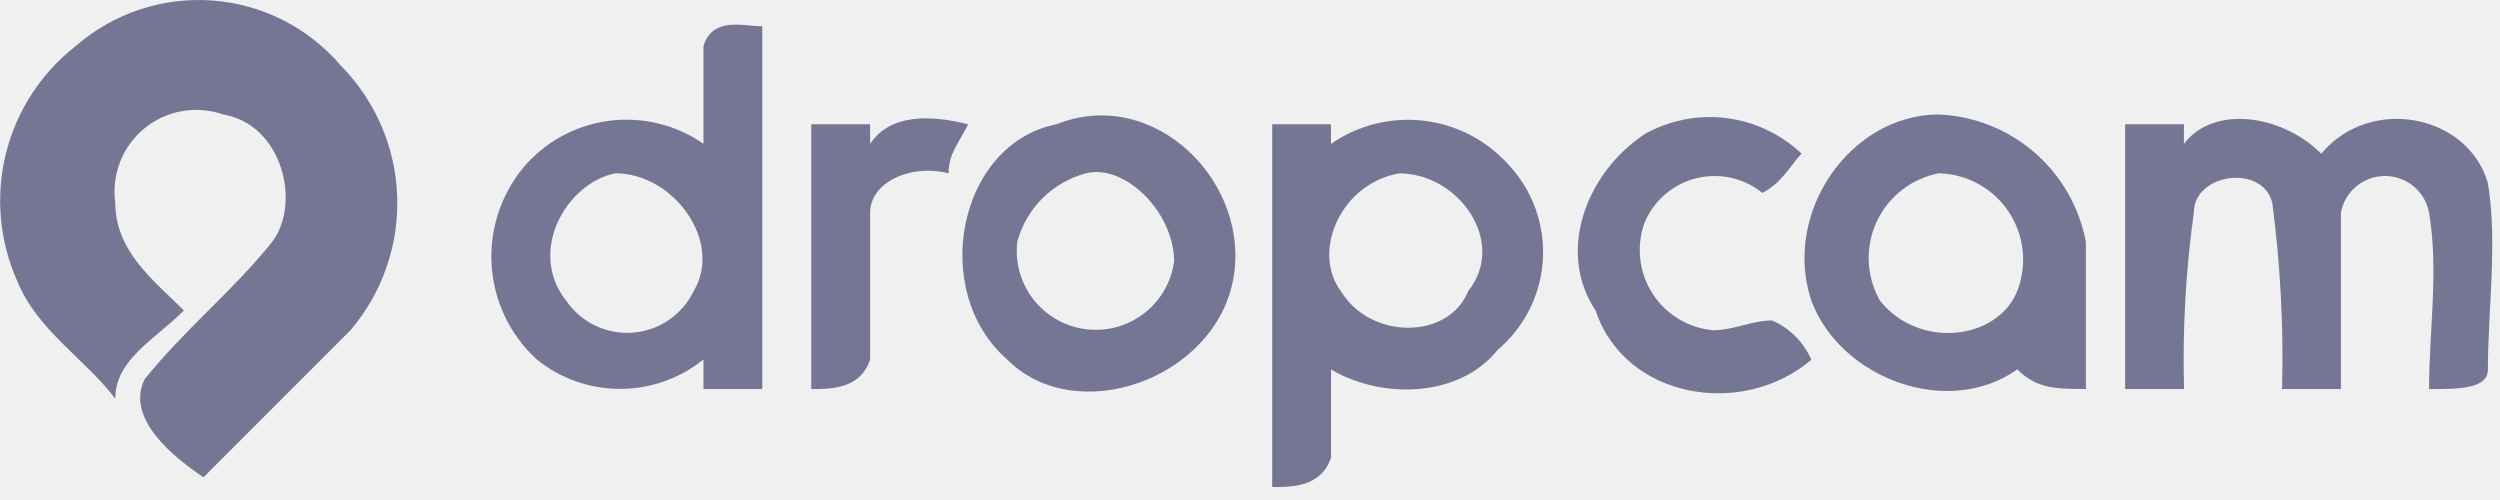
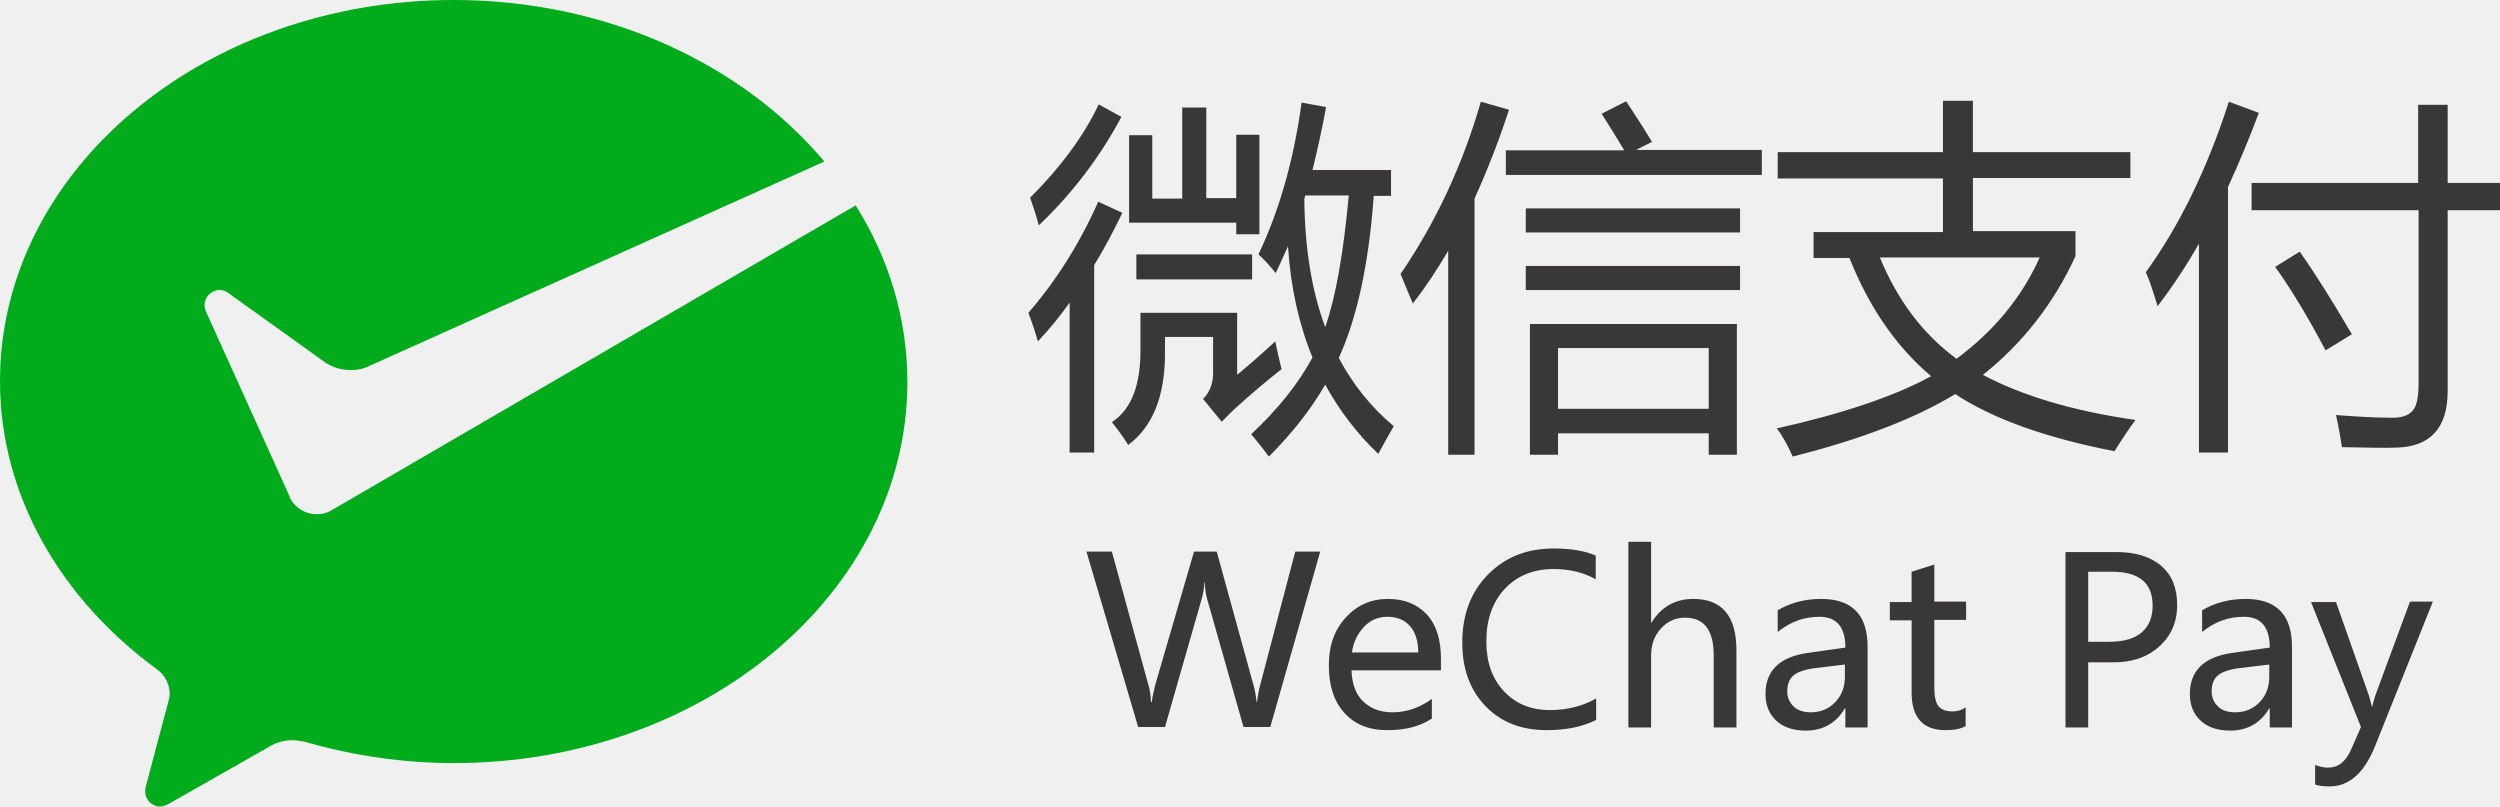
- <svg xmlns="http://www.w3.org/2000/svg" width="120" height="24" viewBox="0 0 120 24" fill="none">
-   <g clip-path="url(#clip0_14_11)">
-     <path fill-rule="evenodd" clip-rule="evenodd" d="M3.646 2.201C4.54 1.424 5.579 0.831 6.703 0.458C7.827 0.084 9.014 -0.063 10.196 0.024C11.377 0.112 12.53 0.432 13.586 0.967C14.643 1.502 15.584 2.241 16.354 3.142C18.009 4.816 18.977 7.051 19.064 9.404C19.151 11.757 18.352 14.057 16.824 15.849L9.768 22.908C8.352 21.967 6.003 20.084 6.944 18.201C8.827 15.848 11.177 13.969 13.063 11.612C14.479 9.73 13.533 5.964 10.71 5.494C10.076 5.272 9.397 5.217 8.736 5.334C8.075 5.451 7.455 5.735 6.936 6.16C6.416 6.584 6.014 7.135 5.769 7.76C5.523 8.384 5.442 9.061 5.533 9.726C5.533 12.079 7.416 13.491 8.827 14.903C7.411 16.319 5.533 17.256 5.533 19.136C4.117 17.253 1.769 15.842 0.827 13.488C-0.034 11.562 -0.223 9.403 0.288 7.357C0.799 5.311 1.981 3.496 3.646 2.201Z" fill="#757693" />
-     <path fill-rule="evenodd" clip-rule="evenodd" d="M33.766 2.199C34.236 0.784 35.648 1.259 36.589 1.259V18.671H33.766V17.255C32.633 18.169 31.221 18.667 29.766 18.667C28.31 18.667 26.898 18.169 25.765 17.255C24.462 16.065 23.681 14.408 23.593 12.646C23.505 10.883 24.117 9.156 25.295 7.842C26.355 6.688 27.797 5.957 29.354 5.784C30.911 5.611 32.479 6.008 33.766 6.902V2.199ZM29.533 8.318C27.18 8.789 25.3 12.083 27.18 14.437C27.532 14.95 28.012 15.361 28.573 15.63C29.133 15.898 29.755 16.014 30.375 15.967C30.995 15.919 31.591 15.709 32.105 15.358C32.618 15.007 33.029 14.527 33.299 13.966C34.708 11.612 32.353 8.318 29.53 8.318H29.533Z" fill="#757693" />
-     <path fill-rule="evenodd" clip-rule="evenodd" d="M38.941 5.965H41.765V6.906C42.706 5.49 44.589 5.49 46.471 5.965C46.001 6.906 45.531 7.381 45.531 8.318C43.648 7.848 41.766 8.789 41.766 10.201V17.261C41.295 18.676 39.883 18.676 38.941 18.676V5.965Z" fill="#757693" />
-     <path fill-rule="evenodd" clip-rule="evenodd" d="M50.706 5.966C55.413 4.083 60.119 8.79 59.177 13.496C58.235 18.202 51.647 20.556 48.348 17.261C44.583 13.966 45.995 6.907 50.701 5.966H50.706ZM52.122 8.319C51.332 8.53 50.611 8.946 50.033 9.524C49.454 10.102 49.039 10.823 48.828 11.613C48.716 12.606 49 13.602 49.617 14.386C50.235 15.171 51.138 15.68 52.128 15.803C53.119 15.927 54.119 15.655 54.91 15.046C55.702 14.438 56.222 13.541 56.357 12.552C56.357 10.201 54.005 7.848 52.123 8.319H52.122Z" fill="#757693" />
-     <path fill-rule="evenodd" clip-rule="evenodd" d="M61.062 5.965H63.886V6.907C65.173 6.013 66.74 5.616 68.297 5.789C69.855 5.962 71.297 6.694 72.356 7.848C72.938 8.453 73.389 9.171 73.682 9.957C73.975 10.744 74.104 11.582 74.06 12.42C74.017 13.258 73.802 14.078 73.428 14.83C73.055 15.582 72.532 16.249 71.89 16.79C70.008 19.143 66.242 19.143 63.89 17.731V21.964C63.419 23.379 62.007 23.379 61.066 23.379V5.965H61.062ZM67.181 8.318C64.357 8.789 62.948 12.083 64.357 13.967C65.773 16.32 69.534 16.32 70.476 13.967C72.356 11.612 70.004 8.323 67.181 8.323V8.318Z" fill="#757693" />
-     <path fill-rule="evenodd" clip-rule="evenodd" d="M78.945 6.436C80.137 5.768 81.51 5.499 82.865 5.668C84.22 5.837 85.485 6.436 86.475 7.376C86.005 7.847 85.535 8.792 84.593 9.259C84.154 8.904 83.638 8.655 83.087 8.534C82.535 8.412 81.963 8.42 81.415 8.557C80.867 8.694 80.359 8.957 79.93 9.325C79.501 9.692 79.164 10.154 78.945 10.675C78.74 11.232 78.667 11.829 78.731 12.419C78.794 13.009 78.993 13.577 79.312 14.077C79.63 14.578 80.06 14.999 80.568 15.306C81.075 15.614 81.647 15.801 82.239 15.852C83.179 15.852 84.121 15.381 85.062 15.381C85.903 15.751 86.575 16.423 86.945 17.264C83.651 20.088 78.002 19.147 76.591 14.911C74.71 12.087 76.121 8.316 78.945 6.436Z" fill="#757693" />
-     <path fill-rule="evenodd" clip-rule="evenodd" d="M86.946 14.437C85.536 10.201 88.828 5.495 93.064 5.495C94.758 5.568 96.378 6.213 97.66 7.323C98.942 8.434 99.81 9.946 100.123 11.613V18.671C98.708 18.671 97.77 18.671 96.829 17.73C93.535 20.083 88.358 18.2 86.946 14.436V14.437ZM93.065 8.318C92.417 8.441 91.808 8.716 91.288 9.122C90.768 9.528 90.353 10.052 90.077 10.65C89.8 11.249 89.671 11.905 89.7 12.563C89.728 13.222 89.914 13.864 90.241 14.437C92.124 16.79 95.889 16.32 96.83 13.966C97.071 13.346 97.159 12.676 97.087 12.014C97.015 11.353 96.784 10.718 96.415 10.164C96.046 9.61 95.549 9.153 94.965 8.832C94.382 8.511 93.73 8.334 93.065 8.318Z" fill="#757693" />
-     <path fill-rule="evenodd" clip-rule="evenodd" d="M102.006 5.966H104.829V6.907C106.245 5.024 109.536 5.492 111.419 7.378C113.772 4.554 118.478 5.495 119.419 8.793C119.889 11.617 119.419 14.912 119.419 17.735C119.419 18.676 118.003 18.676 116.595 18.676C116.595 15.853 117.066 13.028 116.595 10.206C116.503 9.712 116.241 9.265 115.855 8.944C115.468 8.623 114.981 8.447 114.479 8.447C113.976 8.447 113.49 8.623 113.103 8.944C112.717 9.265 112.455 9.712 112.363 10.206V18.676H109.539C109.617 15.688 109.46 12.698 109.069 9.734C108.598 7.851 105.304 8.318 105.304 10.204C104.913 13.01 104.756 15.844 104.834 18.675H102.006V5.966Z" fill="#757693" />
-   </g>
-   <defs>
-     <clipPath id="clip0_14_11">
-       <rect width="119.627" height="23.375" fill="white" transform="translate(0.00125122)" />
-     </clipPath>
-   </defs>
+ <svg xmlns="http://www.w3.org/2000/svg" t="1728815544105" class="icon" viewBox="0 0 3174 1024" version="1.1" p-id="6599" width="793.5" height="256">
+   <path d="M1305.6 397.158c34.56-39.68 64.538-86.682 88.755-141.082l30.541 14.157c-11.52 23.808-23.04 45.901-35.738 66.304v238.003h-31.13v-190.413a444.518 444.518 0 0 1-40.32 49.306A445.85 445.85 0 0 0 1305.6 397.158z m2.304-146.176c38.605-38.554 67.994-78.208 87.04-118.451l28.8 15.872a541.619 541.619 0 0 1-104.883 137.702c-2.893-11.341-6.912-23.245-10.957-35.149z m232.243 176.794h-61.082v20.966c0 54.4-15.565 92.928-46.694 116.147a282.112 282.112 0 0 0-20.736-28.877c24.192-15.872 36.301-45.901 36.301-90.675v-48.179h122.752v78.771a1224.013 1224.013 0 0 0 48.384-42.496c2.893 13.056 5.197 24.934 8.09 35.123a1059.354 1059.354 0 0 0-57.626 48.742c-6.912 6.246-12.698 12.467-18.432 18.125l-23.654-28.902c8.064-7.936 12.698-19.251 12.698-32.845V427.776z m-106.624-145.075V171.622h29.389v80.486h38.042V136.499h30.541v115.046h38.042V171.059h29.389v126.362H1569.536v-14.72h-136.013z m9.216 40.243h146.944v31.744h-146.944v-31.744z m209.766-192.666l31.13 5.632a1387.085 1387.085 0 0 1-17.306 79.923h99.712v32.87h-21.914c-6.323 86.707-21.325 155.264-44.365 205.696a285.952 285.952 0 0 0 69.734 86.707c-6.912 11.904-13.261 23.219-19.61 35.123a358.938 358.938 0 0 1-67.405-87.808c-18.432 31.718-42.086 61.747-71.475 91.213-6.323-8.499-13.824-18.125-22.477-28.339 33.434-31.155 59.366-63.462 77.824-97.459-17.306-41.933-27.674-88.96-31.13-141.107-5.197 11.904-10.368 22.682-15.565 33.997a205.568 205.568 0 0 0-21.888-23.808c25.344-53.248 44.365-116.736 54.733-192.64z m59.93 117.862h-55.296l-1.178 4.531c0.589 61.773 9.216 116.173 26.522 162.637 13.235-37.402 23.04-92.928 29.952-167.168z m65.69 99.738c44.954-65.741 78.95-138.854 101.99-218.752l35.738 10.214a1107.098 1107.098 0 0 1-43.776 112.768v325.248h-33.434V318.387c-14.413 24.371-28.826 46.49-44.954 66.867l-15.565-37.376z m133.709-156.979h150.4a2034.688 2034.688 0 0 0-28.826-46.464l31.13-15.872c10.931 16.435 21.888 33.434 32.845 51.558l-20.173 10.214h159.616v31.744H1911.834V190.874z m25.344 73.677h272v30.592H1937.152v-30.592z m0 73.088h272v30.592H1937.152V337.664z m5.197 73.677h262.758v166.016h-35.712v-27.187h-191.334v27.187h-35.712v-166.016z m227.046 30.592h-191.334v77.056h191.334v-77.056z m87.578-248.755h209.766V128h38.016v65.178h199.962v32.845h-199.936v67.456h130.227v31.744c-27.648 60.032-66.867 110.49-117.555 150.707 50.125 26.624 114.688 45.901 193.613 57.242a655.002 655.002 0 0 0-26.522 39.68c-87.578-17.024-155.008-41.395-202.24-72.55-50.15 30.592-118.733 57.242-206.336 79.334-6.323-14.157-12.646-26.061-20.147-35.712 83.558-18.688 149.248-40.781 195.917-66.304-44.365-37.376-78.925-87.808-103.706-150.144h-45.542v-32.87h164.25V226.611h-209.766V193.178z m332.493 133.734H2386.688c22.477 54.4 54.733 97.459 97.382 128.614 47.821-35.686 82.97-78.182 105.472-128.614z m134.861 18.688c42.624-58.931 77.798-130.893 105.446-216.474l38.042 14.182a1387.315 1387.315 0 0 1-39.194 94.054v337.152h-36.864V309.35a712.115 712.115 0 0 1-52.48 79.36c-6.323-20.429-10.931-34.586-14.95-43.085z m134.272-113.331h211.456V133.094h37.478v99.174H3174.4v34.56h-66.842v229.504c0 47.027-21.914 70.835-65.126 71.962-14.413 0.563-37.453 0-69.146-0.563a525.901 525.901 0 0 0-7.501-40.806c29.389 2.278 52.454 3.405 68.608 3.405 14.387 0.563 23.603-2.816 28.8-9.062 5.171-5.658 7.475-17.562 7.475-35.712v-218.726h-212.045v-34.56z m29.952 106.522l31.13-19.251c18.995 26.624 40.909 61.773 66.253 104.832l-33.408 20.403c-21.914-41.37-43.238-77.056-63.974-105.984zM1676.134 700.339l-63.386 222.694H1578.752l-45.542-160.358a75.571 75.571 0 0 1-3.456-23.245h-0.563c-0.589 7.936-1.741 15.309-4.045 22.682l-46.08 160.922h-34.022l-65.69-222.72h32.256l46.131 168.32c2.304 7.373 3.456 15.309 3.456 22.656h1.152c0.563-5.632 2.304-13.568 4.608-22.656l48.973-168.294h28.826l46.669 169.421c1.741 5.683 2.893 12.467 4.045 21.53h0.563c0.589-6.221 1.741-13.568 4.045-22.093l44.365-168.858h31.693z m153.293 150.733h-113.536c0.589 16.998 5.197 30.029 14.413 39.091 9.216 9.062 21.325 14.182 37.453 14.182 17.869 0 34.56-5.683 50.125-17.024v24.934c-14.387 9.651-32.845 14.746-56.474 14.746-23.603 0-41.472-7.373-54.733-22.093-13.261-14.746-19.584-34.56-19.584-60.646 0-24.371 6.912-44.186 21.325-60.058 14.387-15.872 32.256-23.808 53.581-23.808s37.453 6.81 49.562 19.84c12.109 13.03 17.869 32.307 17.869 56.09v14.746z m-28.826-22.682c0-14.157-3.456-25.498-10.368-33.434-6.912-7.936-16.717-11.878-28.826-11.878-11.52 0-21.299 3.942-29.389 12.467-8.064 8.499-13.824 19.251-15.539 32.845h84.122z m225.894 85.581c-16.717 8.499-37.453 13.03-62.822 13.03-32.256 0-58.189-10.189-77.773-30.592-19.61-20.403-29.389-47.053-29.389-80.486 0-35.686 10.931-64.589 32.845-86.682 21.888-22.118 49.562-32.87 82.97-32.87 21.888 0 39.757 2.816 53.606 9.062v30.029c-16.128-9.062-34.022-13.03-53.606-13.03-25.344 0-46.08 8.499-61.645 24.934-15.565 16.435-23.629 39.091-23.629 66.867 0 26.624 7.475 47.616 22.477 63.488 14.976 15.846 33.997 23.782 58.189 23.782 22.477 0 42.061-5.12 58.778-14.746v27.213z m178.074 9.626H2175.744v-91.238c0-32.282-12.109-48.154-36.301-48.154-12.109 0-22.477 4.531-31.13 14.157-8.627 9.651-12.083 20.992-12.083 35.149v90.112h-28.826v-235.776h28.826v102.579h0.563c12.109-19.814 29.952-30.029 53.018-30.029 36.301 0 54.758 21.53 54.758 65.178v98.048z m51.866-148.48c16.128-9.626 34.56-14.72 55.885-14.72 39.168 0 58.778 20.403 58.778 60.646v102.554h-28.237v-24.371h-0.563c-10.957 18.688-27.674 28.339-49.562 28.339-15.565 0-28.237-3.968-37.453-12.467-9.216-8.499-13.824-19.84-13.824-33.997 0-29.466 17.843-47.027 53.581-52.122l47.821-6.81c0-26.061-10.957-39.091-32.845-39.091-19.584 0-36.864 6.221-53.018 19.251V775.168h-0.563z m47.821 73.114c-13.261 1.715-22.477 5.12-27.648 9.626-5.197 4.557-7.501 11.341-7.501 20.403 0 7.373 2.867 13.619 8.064 18.688 5.171 5.12 12.672 7.398 21.888 7.398 12.672 0 23.04-4.557 31.13-13.056 8.064-8.499 12.109-19.251 12.109-32.282v-15.309l-38.042 4.531z m191.309 73.677c-6.323 3.405-14.413 5.094-25.344 5.094-28.826 0-43.213-15.872-43.213-47.616v-91.776h-27.674v-23.245h27.648v-38.528l28.826-9.062v47.027h40.346v23.219H2455.808v86.707c0 10.214 1.741 18.15 5.197 22.682 3.456 4.531 9.779 6.784 17.843 6.784 6.349 0 12.109-1.69 16.717-5.094v23.808z m155.597-81.613v83.302h-28.826v-222.72h64.563c24.192 0 43.213 5.683 57.037 17.587 13.824 11.904 20.173 28.339 20.173 49.869 0 22.093-8.064 39.68-23.629 53.248-15.565 13.619-35.738 19.84-59.366 19.277h-29.952v-0.563z m0-114.458v88.96h27.085c17.869 0 31.693-3.968 40.909-11.904 9.216-7.936 13.824-19.251 13.824-33.997 0-28.902-17.28-43.059-51.866-43.059h-29.952z m144.051 49.306c16.128-9.651 34.586-14.746 55.91-14.746 39.168 0 58.778 20.403 58.778 60.646v102.554h-28.237v-24.371h-0.589c-10.931 18.688-27.648 28.339-49.536 28.339-15.565 0-28.237-3.968-37.478-12.467-9.216-8.499-13.824-19.84-13.824-33.997 0-29.466 17.869-47.027 53.606-52.122l47.821-6.81c0-26.061-10.957-39.091-32.845-39.091-19.61 0-36.864 6.221-53.018 19.251V775.168h-0.589z m47.846 73.088c-13.261 1.715-22.477 5.12-27.648 9.626-5.197 4.557-7.501 11.341-7.501 20.403 0 7.373 2.867 13.619 8.064 18.688 5.171 5.12 12.672 7.398 21.888 7.398 12.672 0 23.04-4.557 31.13-13.056 8.064-8.499 12.083-19.251 12.083-32.282v-15.309l-38.016 4.531z m245.478-83.866l-73.19 183.04c-13.824 33.997-32.845 50.995-57.6 50.995-6.912 0-13.261-0.563-18.458-2.278v-24.934c5.76 2.278 10.957 3.405 16.128 3.405 13.261 0 22.477-7.347 29.389-22.656l12.672-28.902-63.386-158.669h31.693l42.086 119.552 3.456 13.056h0.563a152.064 152.064 0 0 1 3.456-13.056l44.39-120.115h28.8v0.563z" fill="#393738" p-id="6600" />
+   <path d="M419.328 648.781a34.56 34.56 0 0 1-17.28 4.07 38.221 38.221 0 0 1-33.408-19.738l-2.304-5.811-104.832-231.757a19.251 19.251 0 0 1 17.28-27.29c4.019 0 8.064 1.152 11.52 4.045l123.264 88.32c9.216 5.786 19.584 9.267 31.667 9.267 6.912 0 13.824-1.152 19.584-3.482l581.786-261.376C942.336 81.306 770.688 0 576 0 258.048 0 0 216.653 0 483.84c0 145.766 77.773 277.043 199.296 365.901 9.805 6.989 16.128 18.586 16.128 31.386 0 4.045-1.152 8.115-2.304 12.186-9.779 36.608-25.344 94.669-25.907 97.587-1.152 4.634-2.893 9.293-2.893 13.926 0 10.47 8.627 19.174 18.995 19.174 4.045 0 7.501-1.741 10.957-3.482l126.72-72.038a56.576 56.576 0 0 1 30.515-8.704c5.786 0 11.52 1.178 16.717 2.304a682.496 682.496 0 0 0 187.776 26.752c317.952 0 576-216.653 576-483.84 0-80.742-23.603-157.414-65.664-224.205L423.347 646.451l-4.019 2.33z" fill="#00AC1C" p-id="6601" />
</svg>
